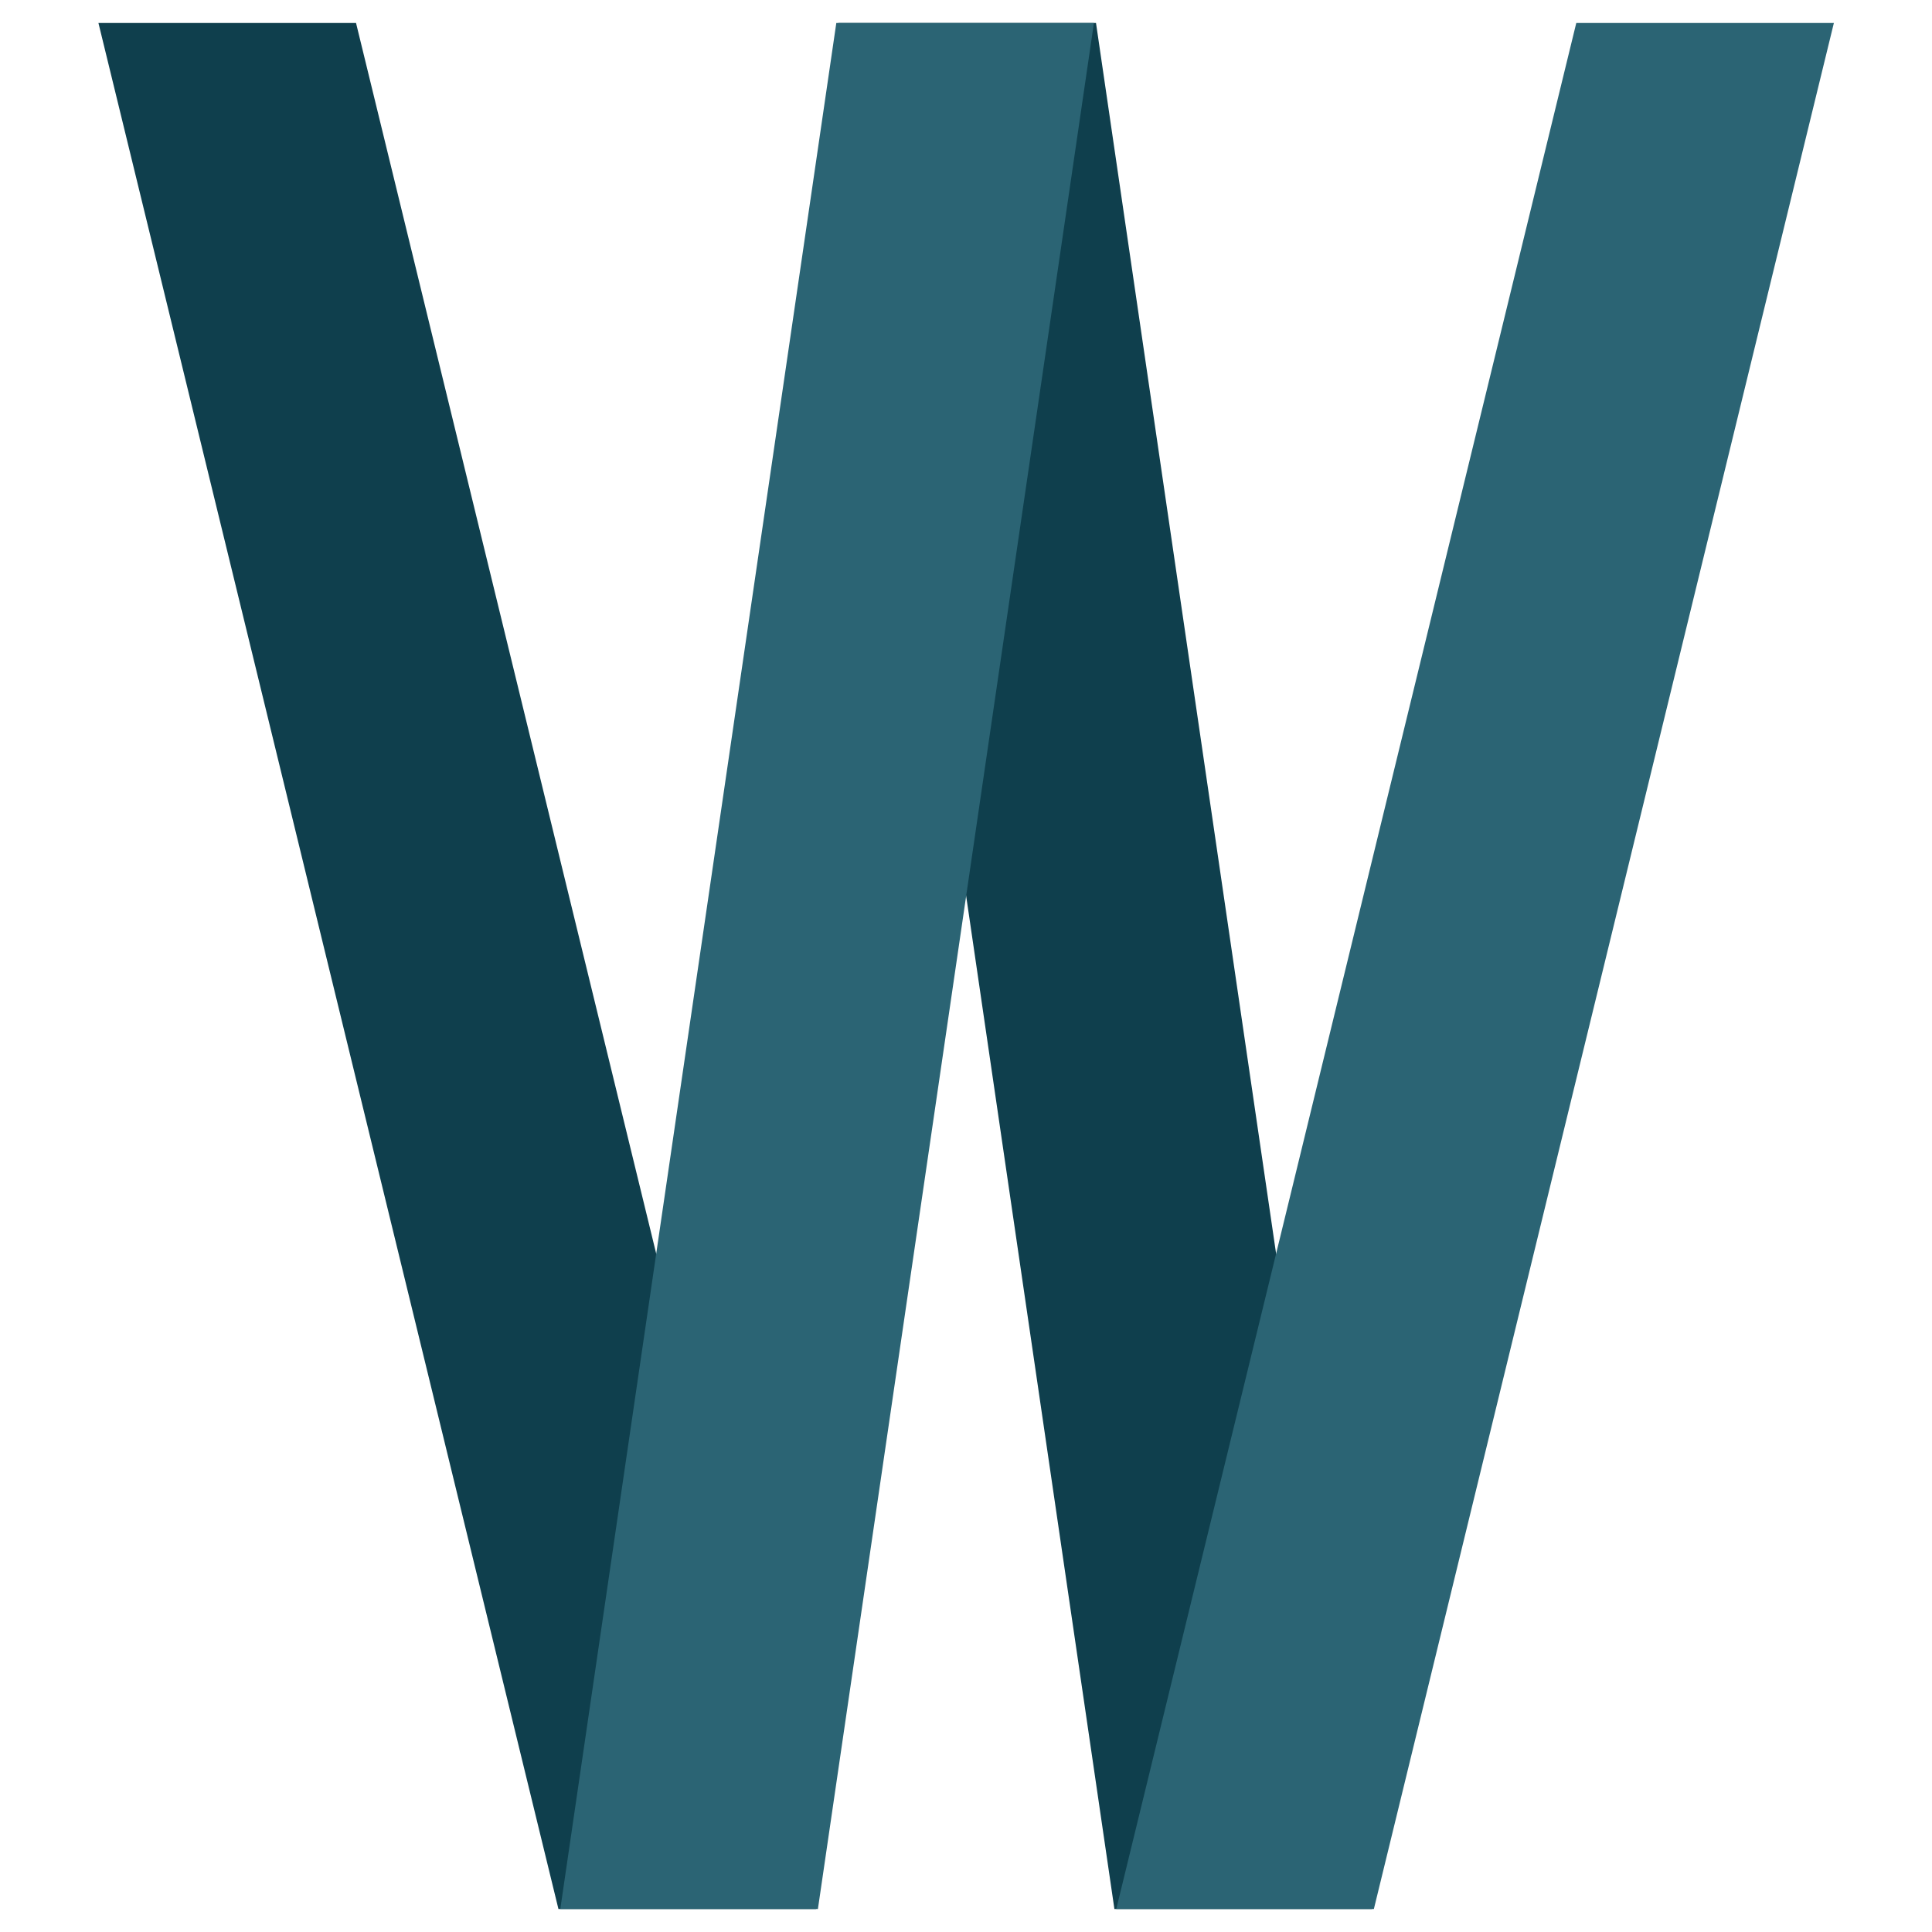
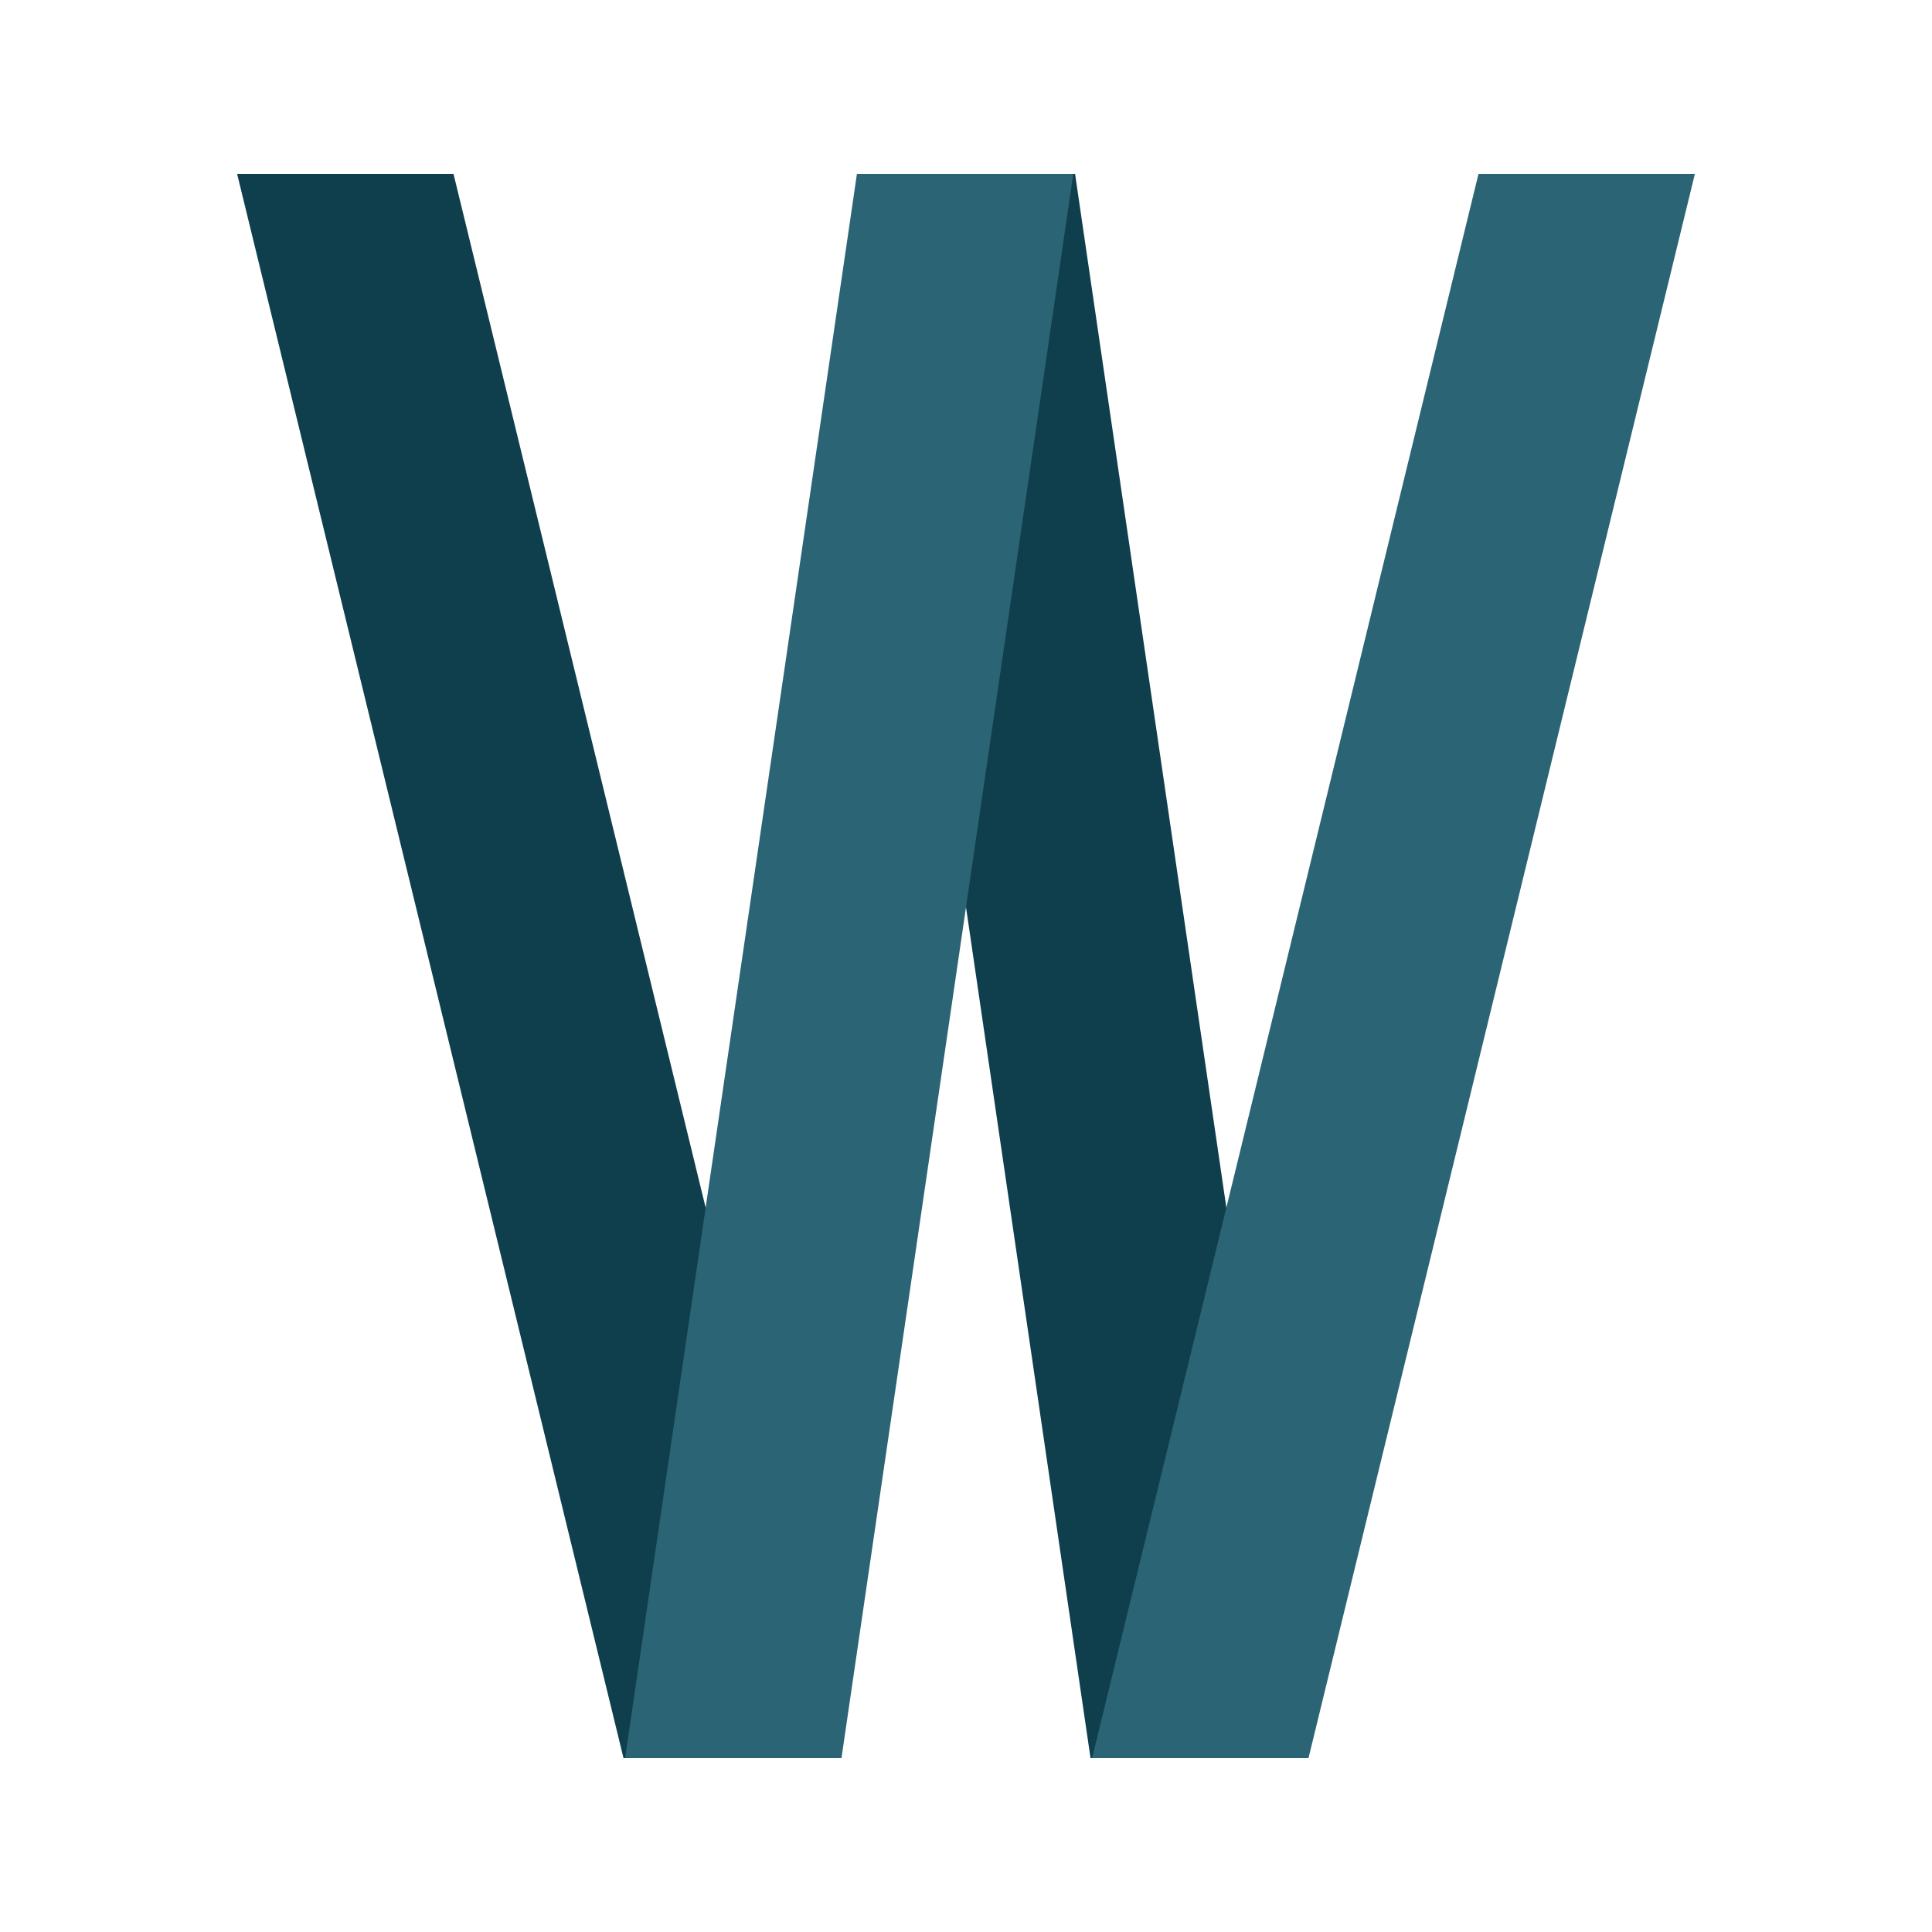
- <svg xmlns="http://www.w3.org/2000/svg" version="1.1" id="svg2" viewBox="0 0 210 210">
+ <svg xmlns="http://www.w3.org/2000/svg" viewBox="0 0 250 250" id="svg2" version="1.1">
  <defs id="defs4" />
  <g id="layer1">
-     <path id="path5095" d="m 10.7,2.5 28,-7e-5 50,205 -28,0 z" style="fill:#0F3F4D;fill-opacity:1;fill-rule:evenodd;stroke:none;stroke-width:1px;stroke-linecap:butt;stroke-linejoin:miter;stroke-opacity:1" />
-     <path id="path5095-2" d="m 91.131,2.5 28,-1.5e-4 30,205 -28,0 z" style="fill:#0F3F4D;fill-opacity:1;fill-rule:evenodd;stroke:none;stroke-width:1px;stroke-linecap:butt;stroke-linejoin:miter;stroke-opacity:1" />
-     <path id="path5095-5-6" d="m 118.903,2.5 -28,-1.5e-4 -30,205 28,0 z" style="fill:#2B6474;fill-opacity:1;fill-rule:evenodd;stroke:none;stroke-width:1px;stroke-linecap:butt;stroke-linejoin:miter;stroke-opacity:1" />
-     <path id="path5095-5-6-9" d="m 199.334,2.5 -28,-1.5e-4 -50,205 28,0 z" style="fill:#2B6474;fill-opacity:1;fill-rule:evenodd;stroke:none;stroke-width:1px;stroke-linecap:butt;stroke-linejoin:miter;stroke-opacity:1" />
+     <path style="fill:#0F3F4D;fill-opacity:1;fill-rule:evenodd;stroke:none;stroke-width:1px;stroke-linecap:butt;stroke-linejoin:miter;stroke-opacity:1" d="m 30.683,22.5 28,-7e-5 50,205 -28,0 z" id="path5095" />
+     <path style="fill:#0F3F4D;fill-opacity:1;fill-rule:evenodd;stroke:none;stroke-width:1px;stroke-linecap:butt;stroke-linejoin:miter;stroke-opacity:1" d="m 111.114,22.5 28,-1.5e-4 30,205 -28,0 z" id="path5095-2" />
+     <path style="fill:#2B6474;fill-opacity:1;fill-rule:evenodd;stroke:none;stroke-width:1px;stroke-linecap:butt;stroke-linejoin:miter;stroke-opacity:1" d="m 138.886,22.5 -28,-1.5e-4 -30,205 28,0 z" id="path5095-5-6" />
+     <path style="fill:#2B6474;fill-opacity:1;fill-rule:evenodd;stroke:none;stroke-width:1px;stroke-linecap:butt;stroke-linejoin:miter;stroke-opacity:1" d="m 219.317,22.5 -28,-1.5e-4 -50,205 28,0 z" id="path5095-5-6-9" />
  </g>
</svg>
